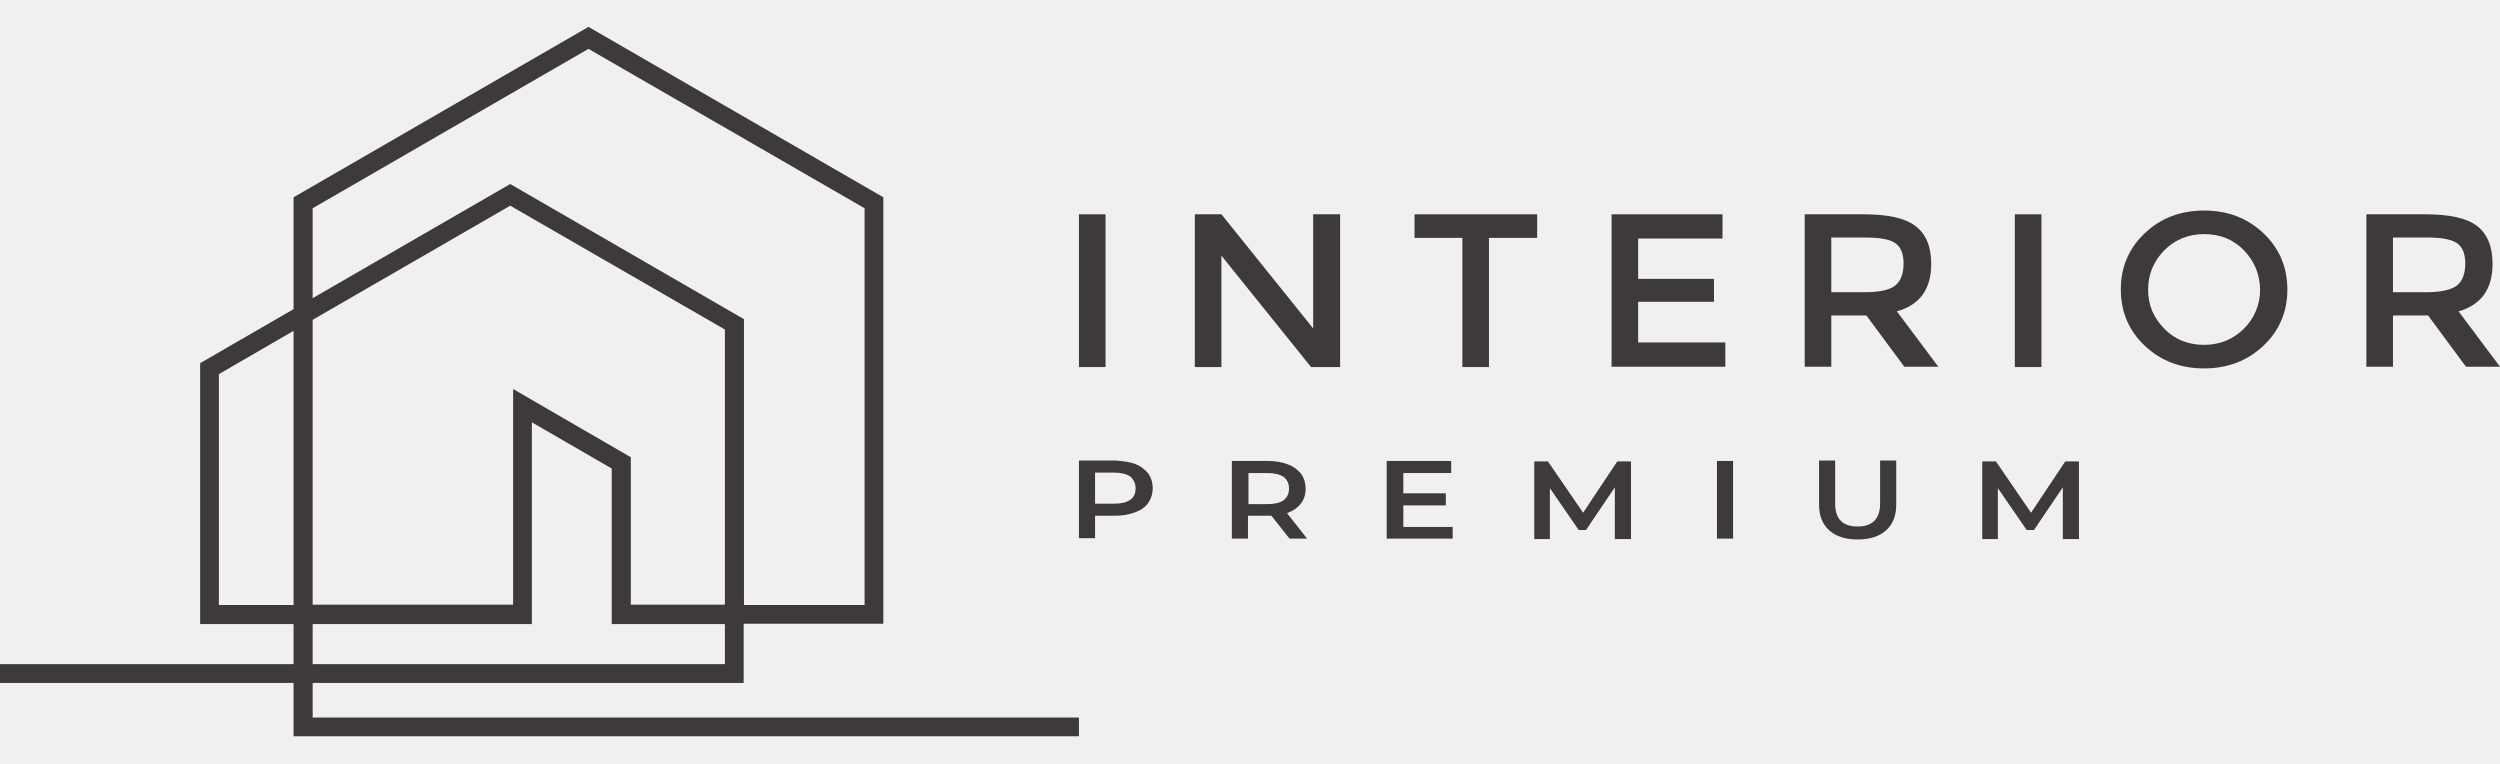
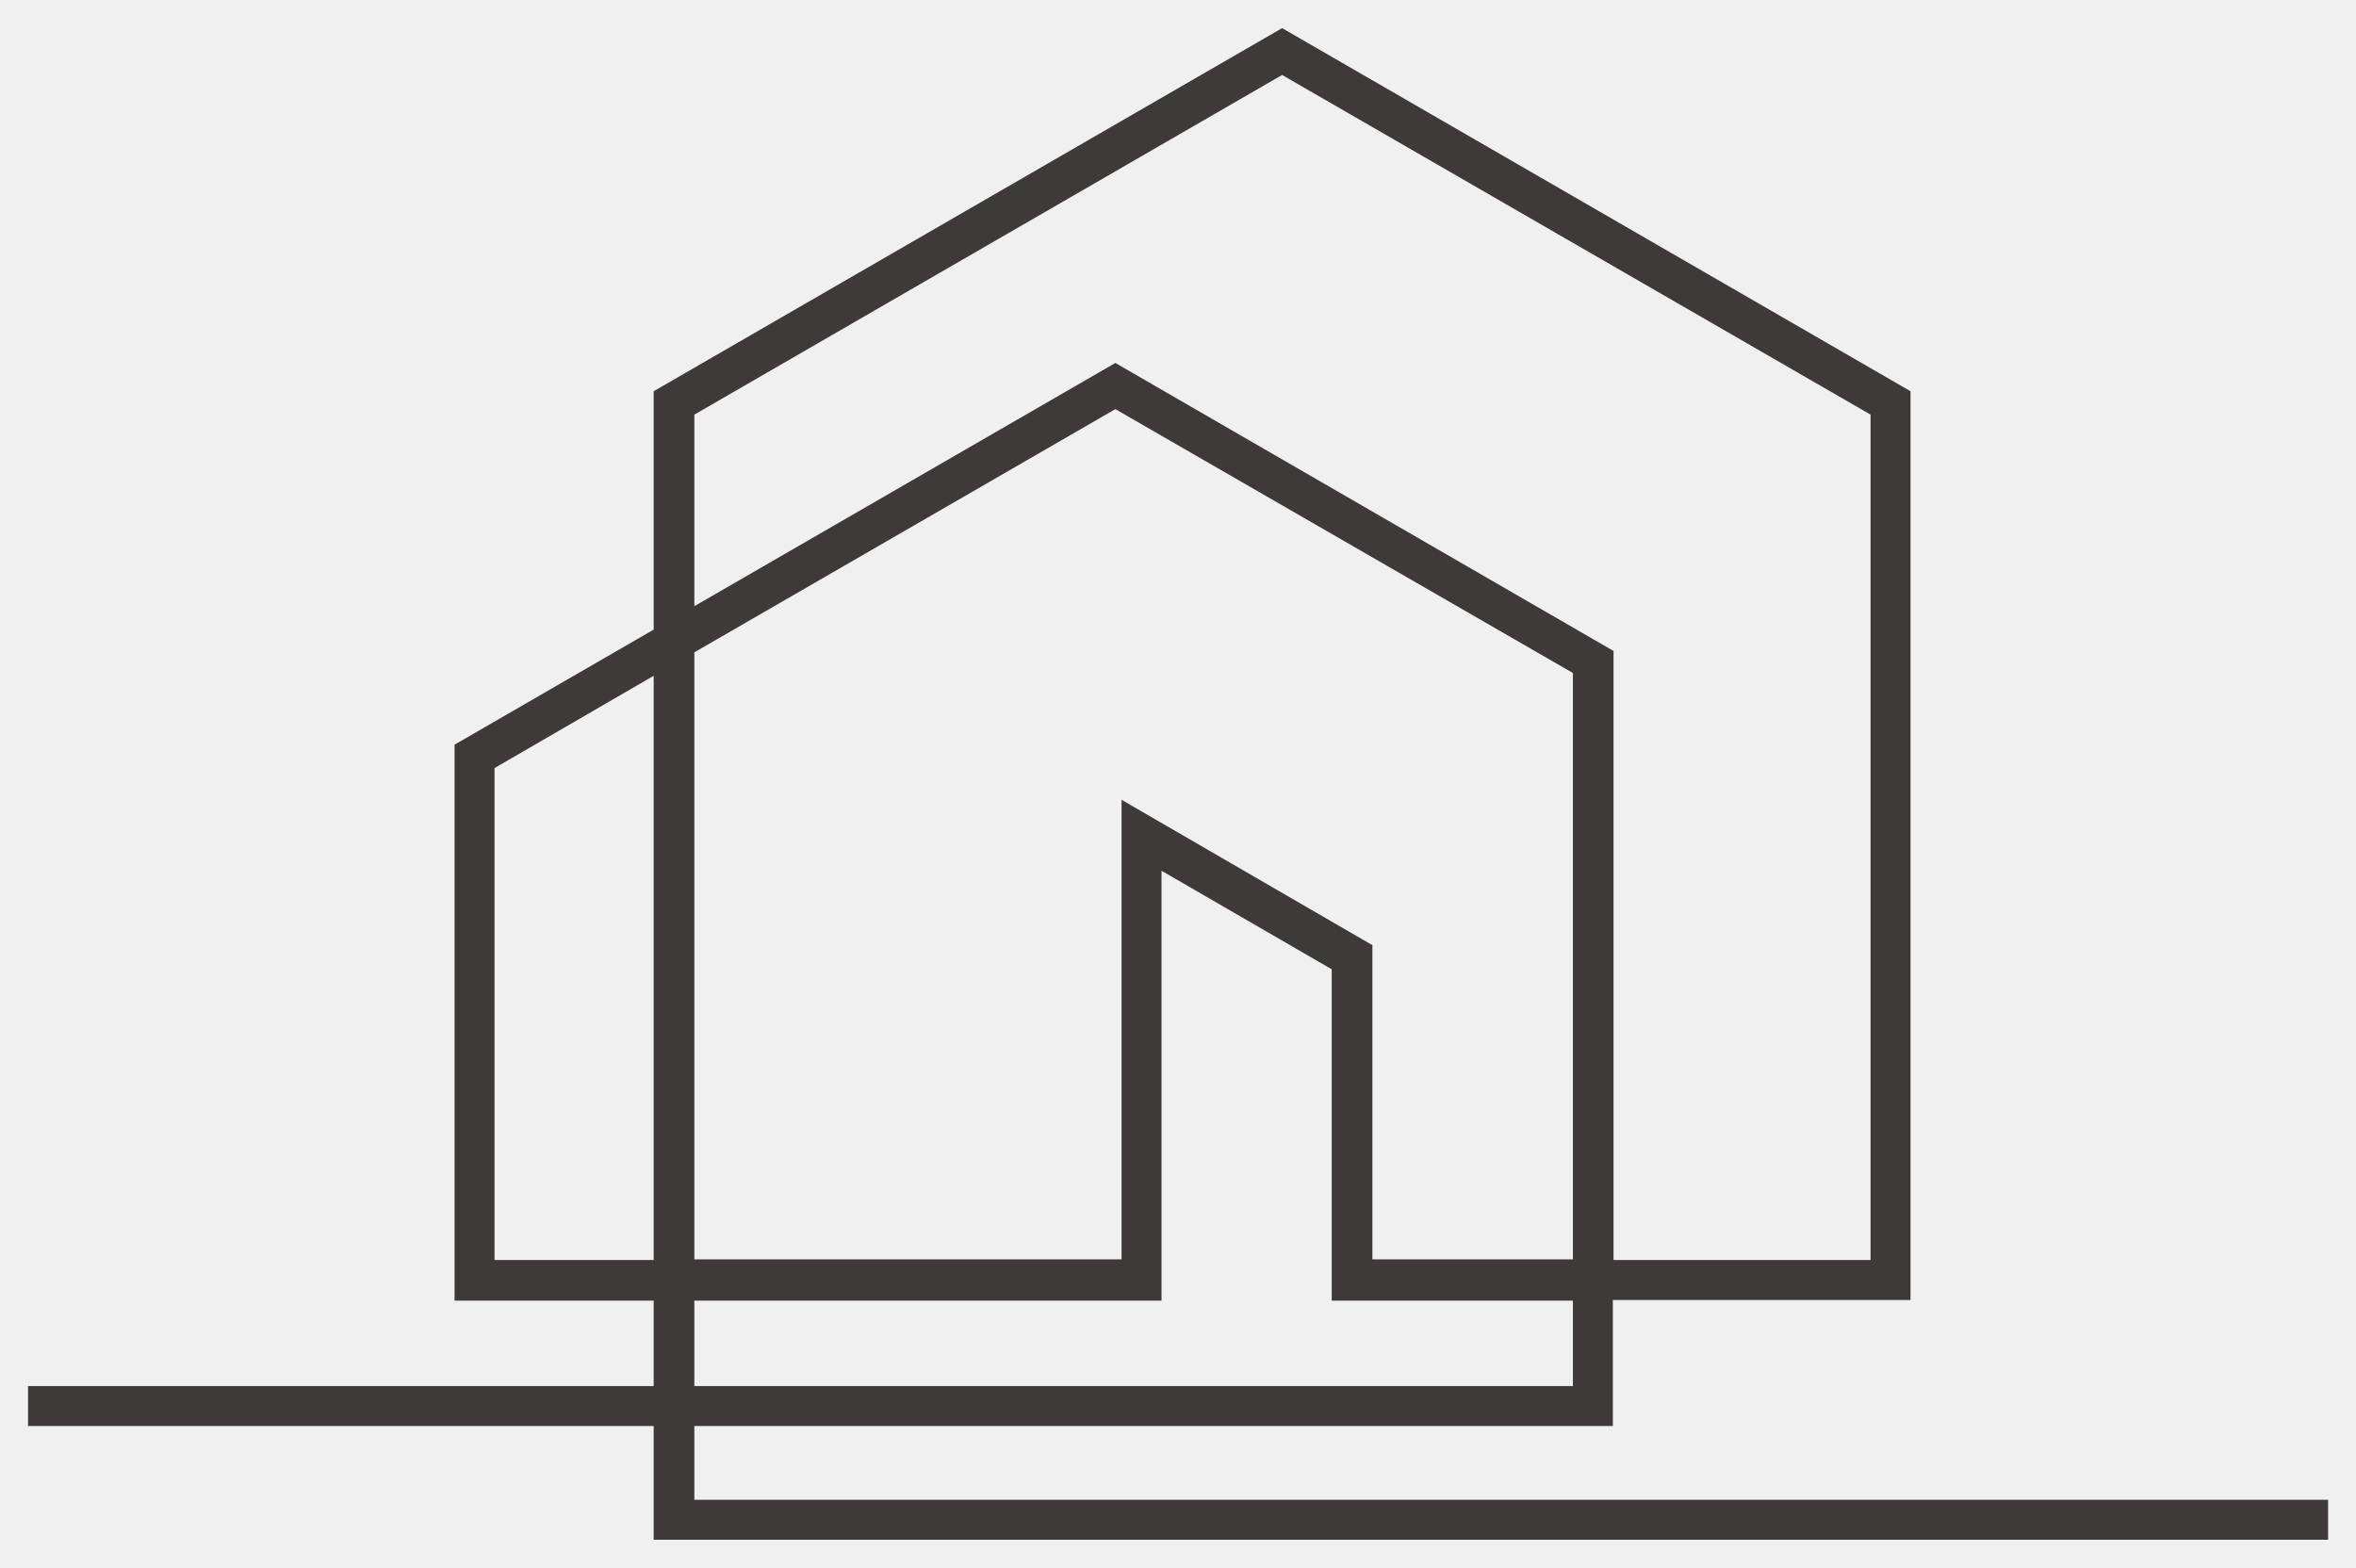
- <svg xmlns="http://www.w3.org/2000/svg" width="190" height="58" viewBox="0 0 190 58" fill="none">
-   <path d="M82 16.286H84.02V27.896H82V16.286Z" fill="#3E3A39" />
-   <path d="M101.849 16.286V27.896H99.641L92.827 19.429V27.896H90.807V16.286H92.827L99.802 24.961V16.286H101.849Z" fill="#3E3A39" />
-   <path d="M113.161 18.078V27.896H111.141V18.078H107.505V16.286H116.824V18.078H113.161Z" fill="#3E3A39" />
-   <path d="M130.91 16.286V18.13H124.5V21.195H130.263V22.935H124.5V26.026H131.125V27.87H122.48V16.286H130.91Z" fill="#3E3A39" />
-   <path d="M146.773 20.052C146.773 21.974 145.911 23.169 144.161 23.662L147.312 27.87H144.726L141.844 23.974H139.178V27.87H137.158V16.286H141.629C143.46 16.286 144.78 16.571 145.561 17.169C146.369 17.766 146.773 18.727 146.773 20.052ZM144.053 21.688C144.457 21.351 144.672 20.805 144.672 20.026C144.672 19.273 144.457 18.753 144.026 18.468C143.595 18.182 142.841 18.052 141.764 18.052H139.178V22.208H141.71C142.868 22.208 143.649 22.026 144.053 21.688Z" fill="#3E3A39" />
-   <path d="M153.129 16.286H155.149V27.896H153.129V16.286Z" fill="#3E3A39" />
-   <path d="M172.009 26.286C170.797 27.429 169.289 28 167.511 28C165.734 28 164.225 27.429 163.013 26.286C161.802 25.143 161.182 23.714 161.182 22C161.182 20.286 161.802 18.857 163.013 17.714C164.225 16.571 165.734 16 167.511 16C169.289 16 170.797 16.571 172.009 17.714C173.221 18.857 173.84 20.286 173.84 22C173.84 23.714 173.221 25.143 172.009 26.286ZM170.528 19.013C169.72 18.182 168.696 17.792 167.511 17.792C166.326 17.792 165.303 18.208 164.495 19.013C163.687 19.844 163.256 20.831 163.256 22C163.256 23.169 163.66 24.156 164.495 24.987C165.303 25.818 166.326 26.208 167.511 26.208C168.696 26.208 169.72 25.792 170.528 24.987C171.336 24.182 171.767 23.169 171.767 22C171.74 20.831 171.336 19.844 170.528 19.013Z" fill="#3E3A39" />
-   <path d="M189.434 20.052C189.434 21.974 188.573 23.169 186.849 23.662L190 27.87H187.414L184.533 23.974H181.866V27.87H179.846V16.286H184.317C186.149 16.286 187.468 16.571 188.249 17.169C189.03 17.766 189.434 18.727 189.434 20.052ZM186.741 21.688C187.145 21.351 187.361 20.805 187.361 20.026C187.361 19.273 187.145 18.753 186.714 18.468C186.283 18.182 185.529 18.052 184.452 18.052H181.866V22.208H184.398C185.529 22.208 186.31 22.026 186.741 21.688Z" fill="#3E3A39" />
-   <path d="M86.27 35.262C86.715 35.426 87.012 35.688 87.272 35.984C87.495 36.312 87.606 36.672 87.606 37.098C87.606 37.525 87.495 37.885 87.272 38.213C87.049 38.541 86.715 38.77 86.27 38.934C85.824 39.098 85.341 39.197 84.747 39.197H83.225V40.902H82V35H84.747C85.304 35.033 85.824 35.098 86.27 35.262ZM85.898 37.984C86.195 37.787 86.307 37.492 86.307 37.098C86.307 36.738 86.158 36.443 85.898 36.213C85.601 36.016 85.193 35.918 84.673 35.918H83.225V38.279H84.673C85.23 38.279 85.638 38.18 85.898 37.984Z" fill="#3E3A39" />
-   <path d="M98.002 40.934L96.628 39.197C96.554 39.197 96.48 39.197 96.368 39.197H94.846V40.934H93.621V35.033H96.368C96.962 35.033 97.445 35.131 97.891 35.295C98.336 35.459 98.633 35.721 98.893 36.016C99.116 36.344 99.227 36.705 99.227 37.131C99.227 37.59 99.116 37.951 98.856 38.279C98.596 38.607 98.262 38.836 97.816 39L99.338 40.934H98.002ZM97.556 36.246C97.259 36.049 96.851 35.951 96.331 35.951H94.883V38.312H96.331C96.888 38.312 97.296 38.213 97.556 38.016C97.816 37.82 97.965 37.525 97.965 37.131C97.965 36.738 97.816 36.443 97.556 36.246Z" fill="#3E3A39" />
-   <path d="M110.403 40.016V40.934H105.39V35.033H110.291V35.951H106.653V37.492H109.883V38.41H106.653V40.049H110.403V40.016Z" fill="#3E3A39" />
-   <path d="M122.729 37.033L120.538 40.279H119.981L117.791 37.098V40.967H116.603V35.066H117.642L120.316 38.967L122.915 35.066H123.954V40.967H122.729V37.033Z" fill="#3E3A39" />
-   <path d="M130.489 35.033H131.714V40.934H130.489V35.033Z" fill="#3E3A39" />
-   <path d="M139.028 40.312C138.508 39.852 138.248 39.197 138.248 38.344V35H139.473V38.279C139.473 39.426 140.03 40.016 141.181 40.016C142.295 40.016 142.889 39.426 142.889 38.279V35H144.114V38.344C144.114 39.197 143.854 39.852 143.335 40.312C142.815 40.77 142.109 41 141.181 41C140.253 41 139.548 40.77 139.028 40.312Z" fill="#3E3A39" />
-   <path d="M156.775 37.033L154.584 40.279H154.027L151.837 37.098V40.967H150.649V35.066H151.688L154.362 38.967L156.96 35.066H158V40.967H156.775V37.033Z" fill="#3E3A39" />
-   <g clip-path="url(#clip0_354_518)">
-     <path fill-rule="evenodd" clip-rule="evenodd" d="M55.093 50.476V47.429H46.492V35.61L40.422 32.096V47.429H23.762V50.476H55.093ZM55.093 45.979V25.043L38.776 15.632L23.762 24.306V45.955H38.997V29.565L47.942 34.75V45.955H55.093V45.979ZM22.312 25.142L16.636 28.434V45.979H22.312V25.142ZM56.542 45.979H65.708V15.828L44.723 3.714L23.762 15.828V22.66L38.776 13.985L56.542 24.257V45.979ZM23.762 51.901V54.531H82.025V55.956H22.312V51.901H0V50.476H22.312V47.429H15.211V27.599L22.312 23.495V14.993L44.723 2.043L67.133 14.993V47.405H56.518V51.901H23.762Z" fill="#3E3A39" />
-   </g>
-   <defs>
-     <clipPath id="clip0_354_518">
-       <rect width="82" height="53.913" fill="white" transform="translate(0 2.04297)" />
-     </clipPath>
-   </defs>
+ <svg xmlns="http://www.w3.org/2000/svg" viewBox="-1.00 1.04 84.02 55.91" fill="none">
+   <path fill-rule="evenodd" clip-rule="evenodd" d="M55.093 50.476V47.429H46.492V35.61L40.422 32.096V47.429H23.762V50.476H55.093ZM55.093 45.979V25.043L38.776 15.632L23.762 24.306V45.955H38.997V29.565L47.942 34.75V45.955H55.093V45.979ZM22.312 25.142L16.636 28.434V45.979H22.312V25.142ZM56.542 45.979H65.708V15.828L44.723 3.714L23.762 15.828V22.66L38.776 13.985L56.542 24.257V45.979ZM23.762 51.901V54.531H82.025V55.956H22.312V51.901H0V50.476H22.312V47.429H15.211V27.599L22.312 23.495V14.993L44.723 2.043L67.133 14.993V47.405H56.518V51.901H23.762Z" fill="#3E3A39" />
</svg>
